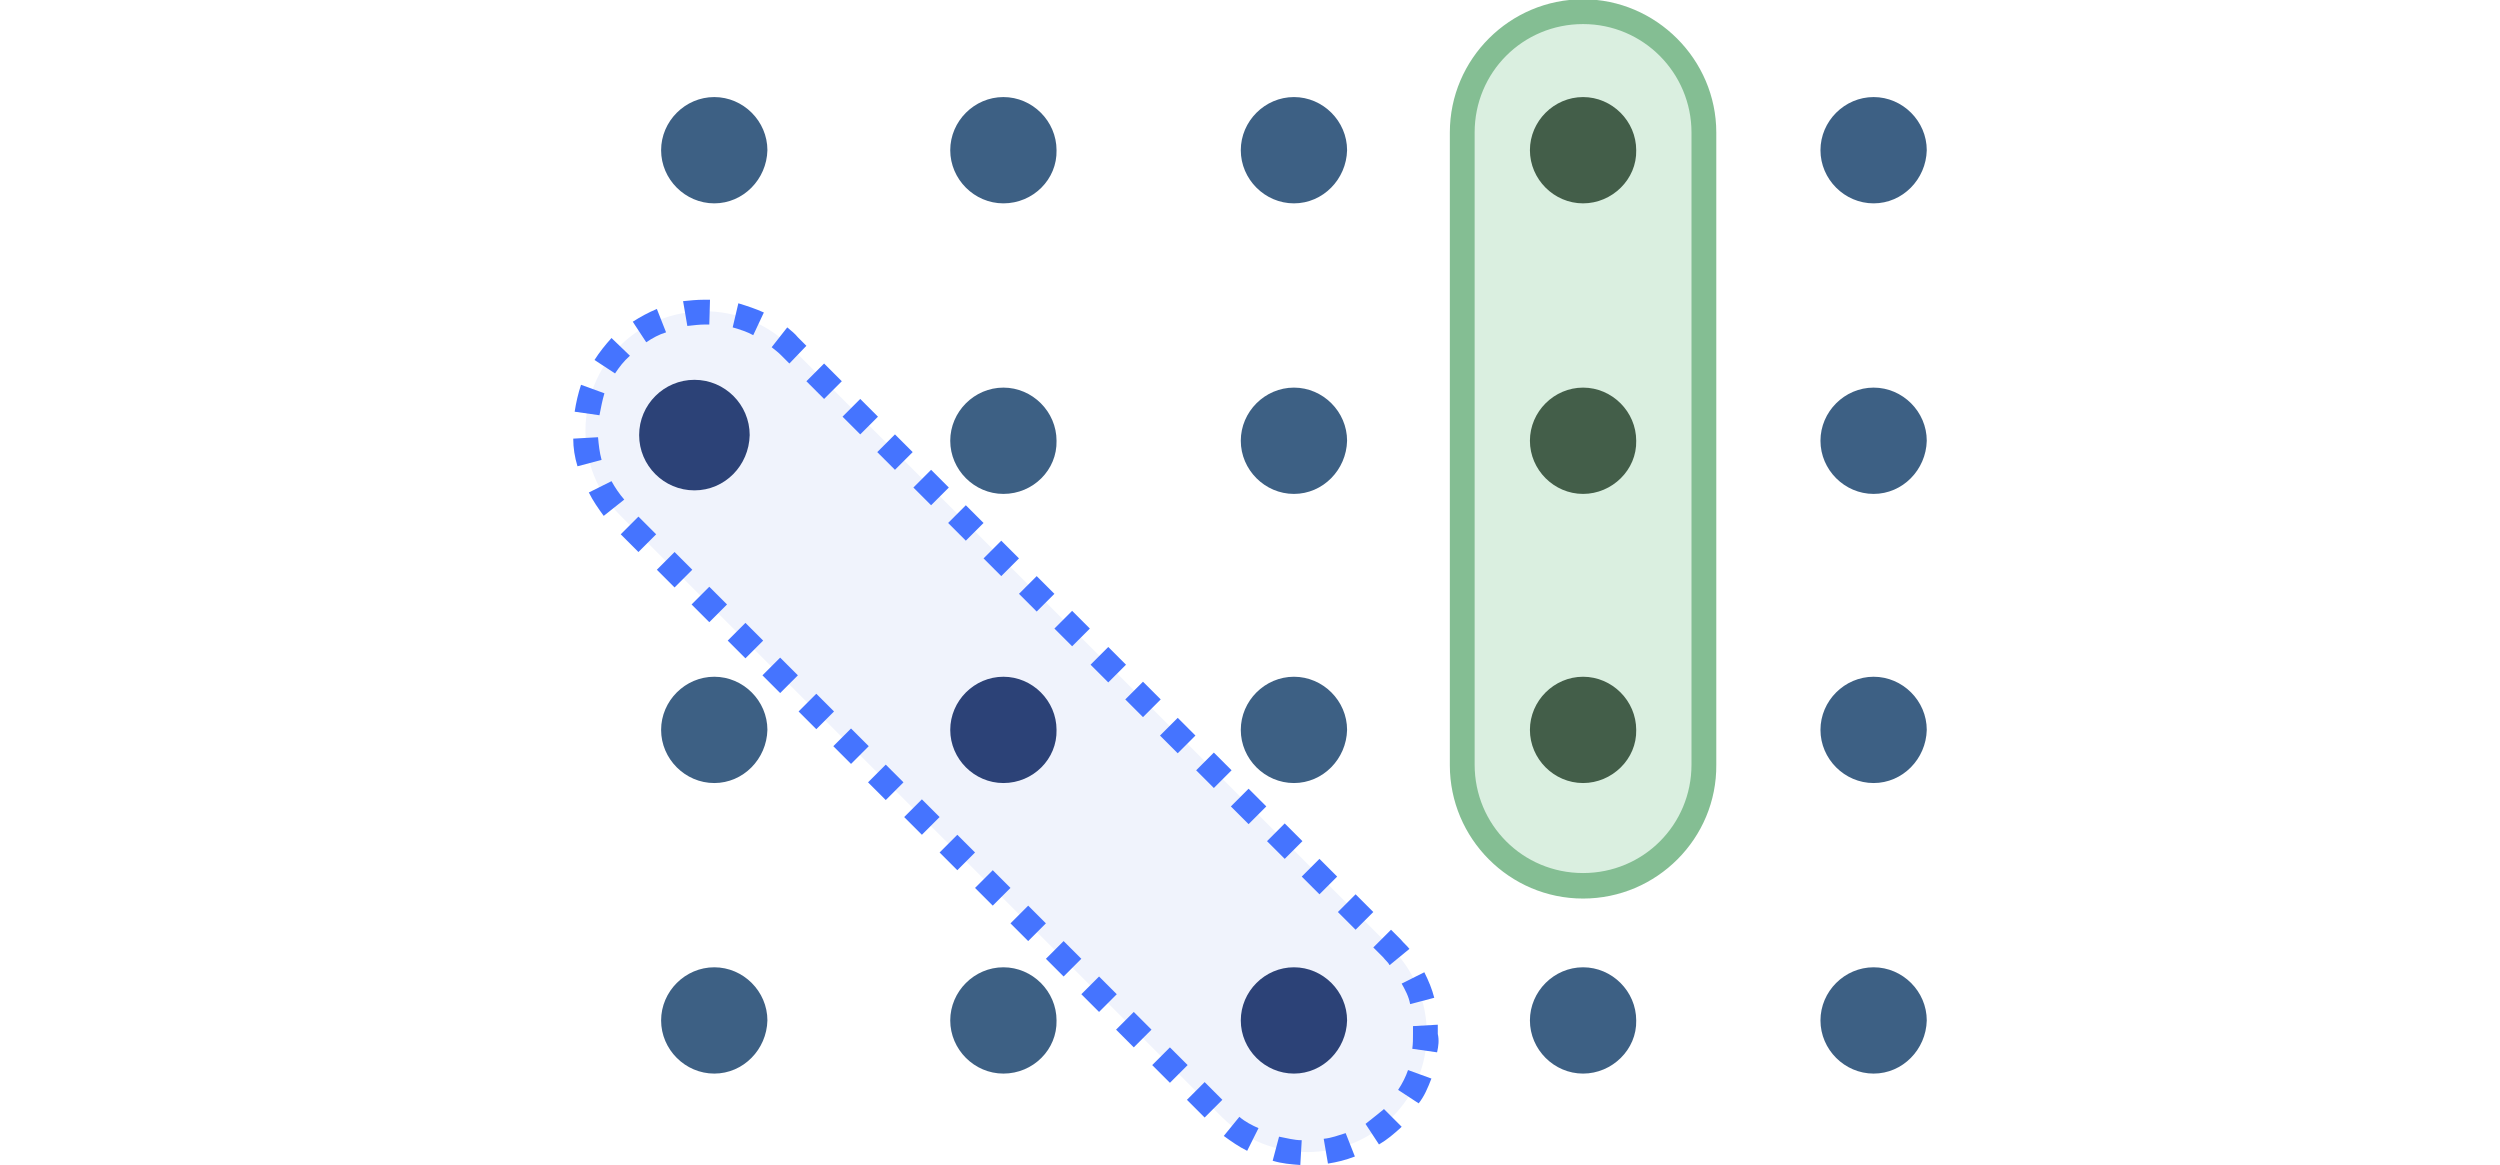
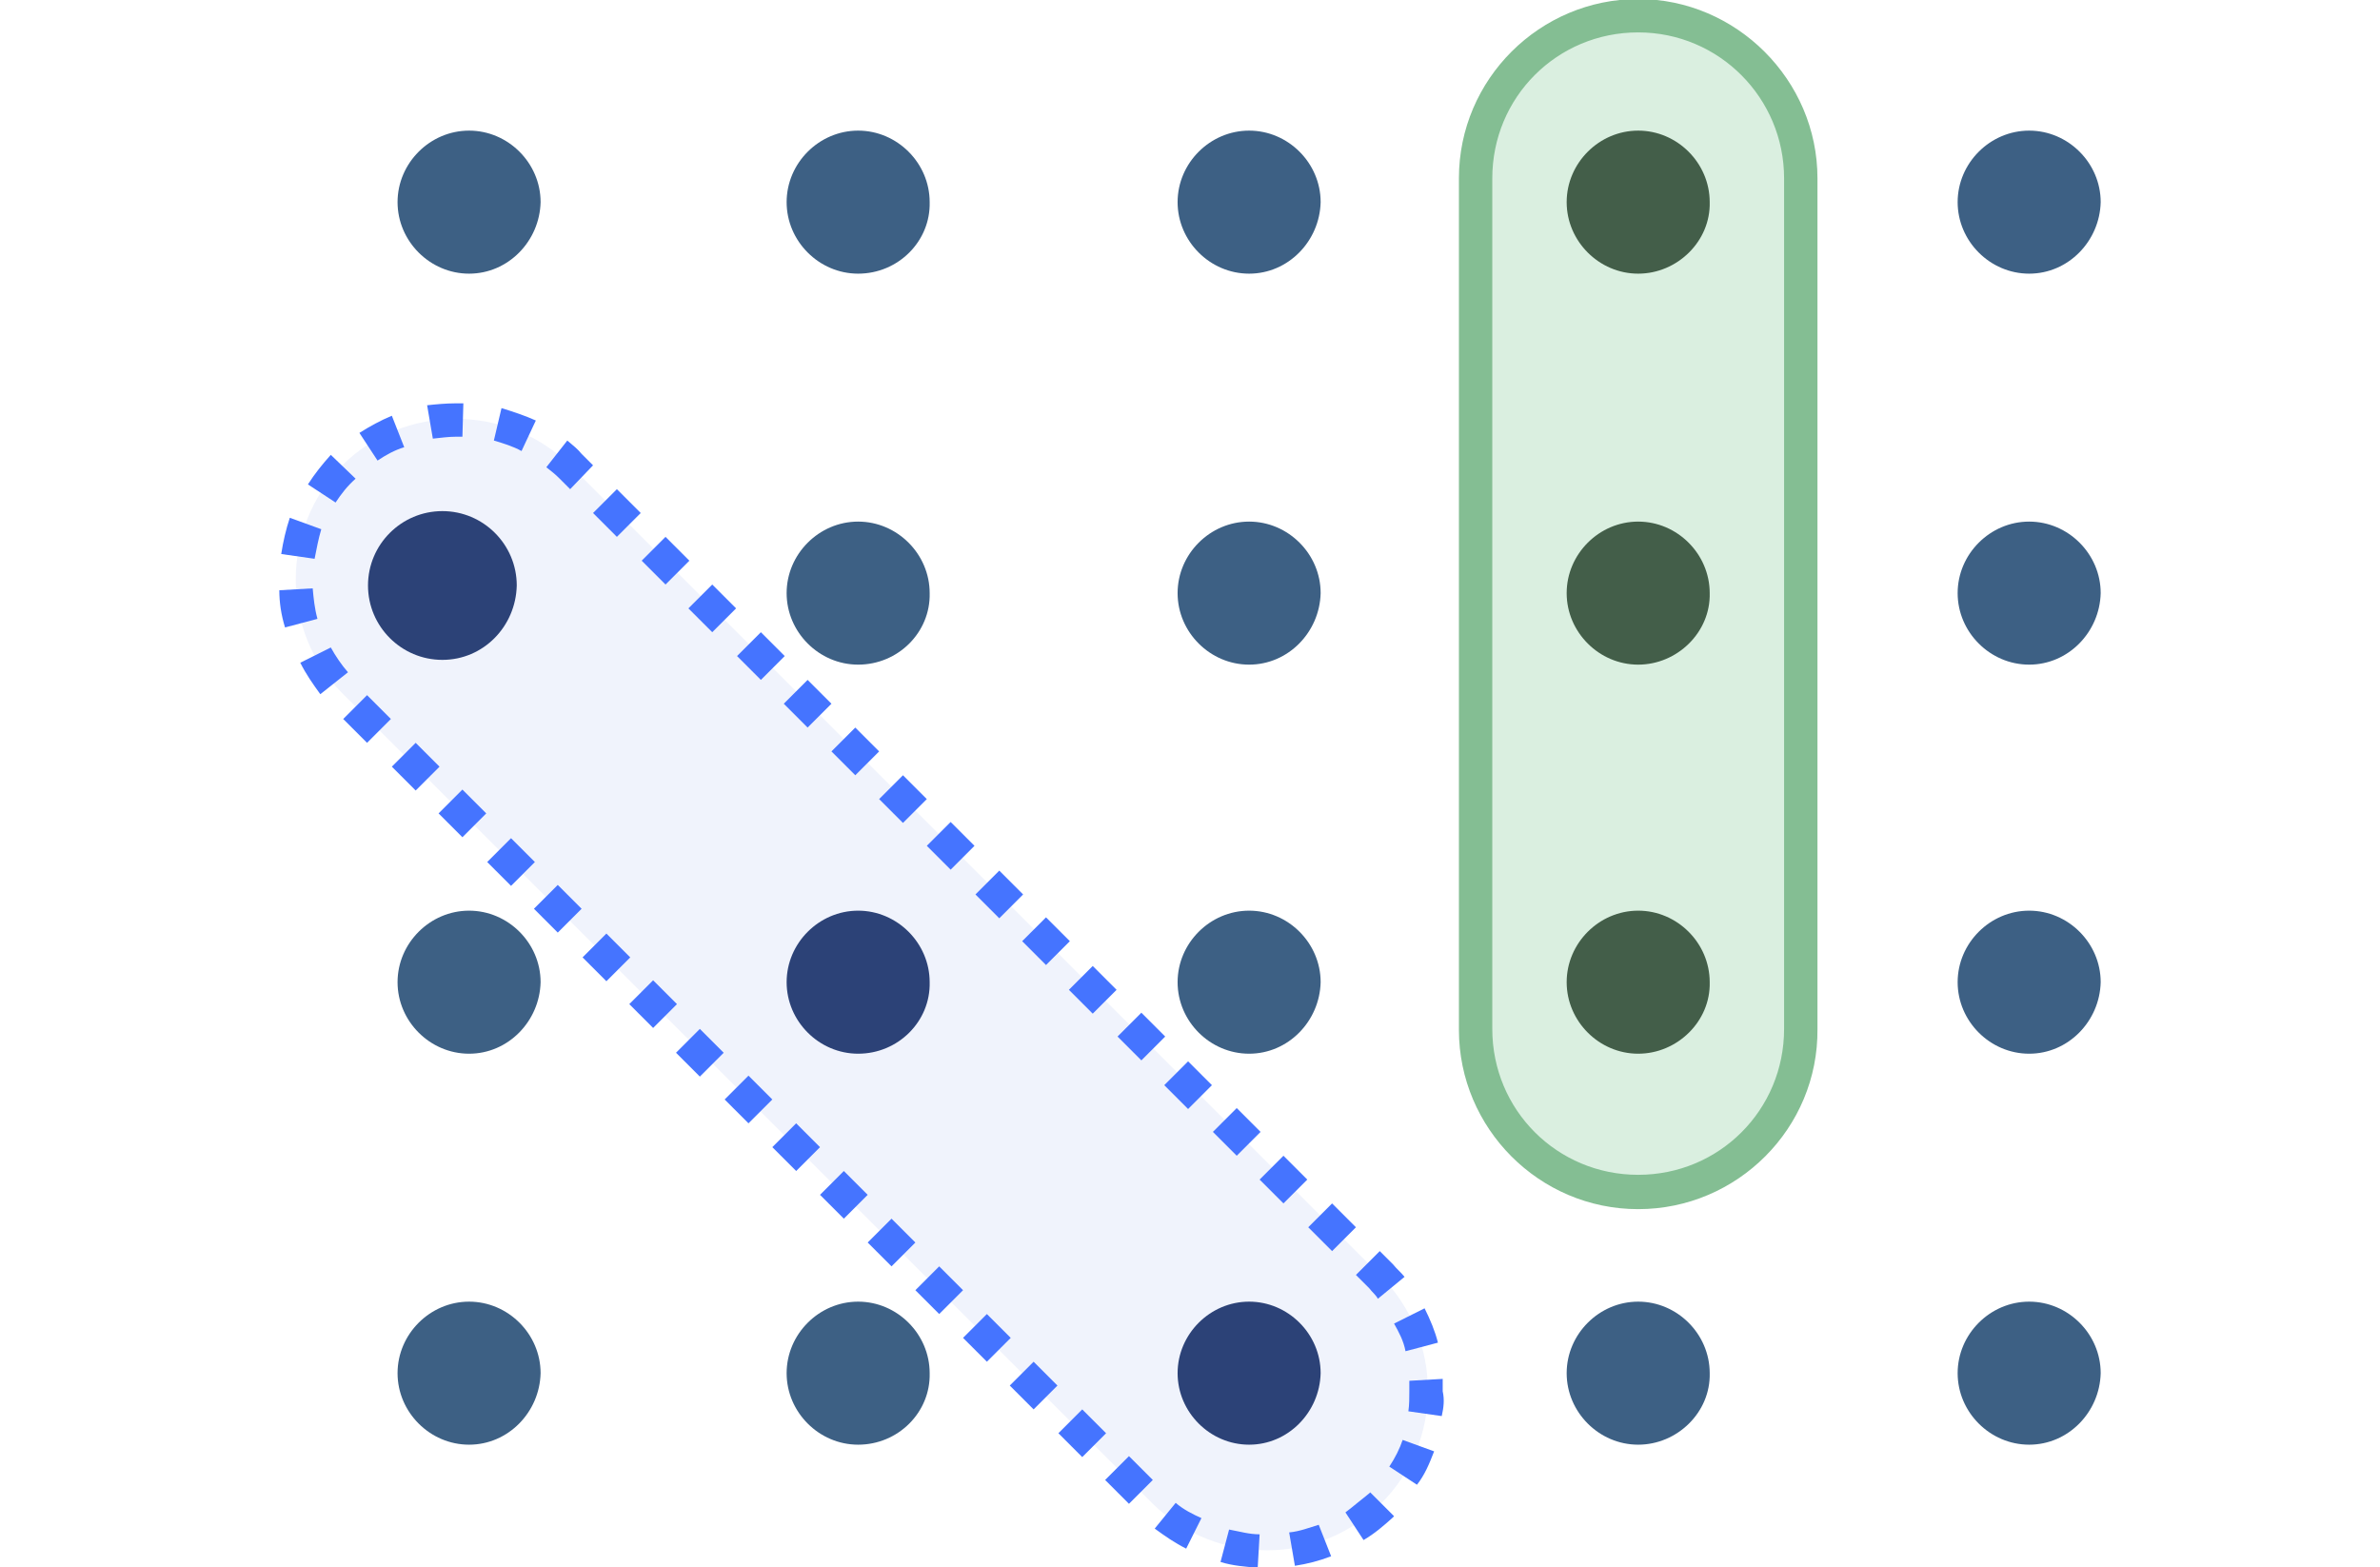
- <svg xmlns="http://www.w3.org/2000/svg" enable-background="new 0 0 4608 2146" height="2146" viewBox="0 0 4608 2146" width="4608">
-   <path d="m2565.236 2059.826c-84.9 84.9-225.97 84.9-312.178 0l-1110.259-1110.262c-84.901-84.902-84.901-225.97 0-312.178 84.903-84.902 225.972-84.902 312.18 0l1110.258 1110.26c86.209 87.512 86.209 227.276-.001 312.18z" fill="#f0f3fc" />
-   <path d="m2396.74 2147.34c-16.98-1.307-33.963-2.613-50.941-7.836l11.755-44.414c14.368 2.613 27.431 6.533 41.799 6.533zm50.942-2.613-7.837-45.717c14.368-1.307 27.43-6.529 40.491-10.449l16.98 43.104c-16.98 6.53-32.653 10.448-49.634 13.062zm-148.907-23.512c-15.674-7.838-28.736-16.98-43.104-27.43l28.735-35.268c10.45 9.145 23.511 15.676 35.267 20.9zm242.951-11.756-24.816-37.879c10.45-7.836 20.899-16.98 32.654-26.123l1.307-1.307 32.656 32.656-2.614 2.611c-11.755 10.45-23.512 20.899-39.187 30.042zm-321.322-49.633-32.655-32.656 32.655-32.654 32.654 32.654zm394.471-26.125-37.882-24.818c7.836-11.754 14.369-24.816 18.288-36.574l43.104 15.676c-6.533 16.98-13.062 32.654-23.51 45.716zm-458.474-37.879-32.655-32.656 32.655-32.654 32.655 32.654zm492.433-56.168-45.715-6.529c1.305-9.146 1.305-18.287 1.305-27.43 0-5.227 0-9.145 0-14.371l45.718-2.609v16.98c2.611 11.754 1.304 22.203-1.308 33.959zm-559.049-9.142-32.654-32.656 32.654-32.654 32.655 32.654zm-64.003-65.311-32.653-32.654 32.653-32.652 32.655 32.652zm573.417-14.367c-2.613-14.367-9.145-26.123-15.673-37.881l41.797-20.898c7.838 15.676 14.368 31.35 18.285 47.023zm-638.725-50.939-32.655-32.656 32.655-32.654 32.655 32.654zm600.846-20.901c-2.614-5.225-7.838-9.145-11.757-14.367l-18.286-18.287 32.654-32.656 18.285 18.287c5.227 6.529 10.452 10.449 15.676 16.98zm-666.156-44.41-32.654-32.654 32.654-32.656 32.654 32.656zm603.458-20.9-32.654-32.654 32.654-32.654 32.655 32.654zm-668.768-44.411-32.654-32.654 32.654-32.652 32.655 32.652zm602.153-20.898-32.654-32.654 32.654-32.654 32.656 32.654zm-667.463-44.408-32.654-32.654 32.654-32.656 32.656 32.656zm603.462-20.901-32.656-32.654 32.656-32.656 32.654 32.656zm-668.771-44.41-32.655-32.654 32.655-32.656 32.654 32.656zm602.155-19.594-32.655-32.654 32.655-32.654 32.653 32.654zm-668.77-44.41-32.655-32.654 32.655-32.654 32.654 32.654zm604.766-22.205-32.655-32.656 32.655-32.652 32.655 32.652zm-668.77-44.41-32.653-32.654 32.653-32.654 32.655 32.654zm602.153-19.594-32.653-32.654 32.653-32.652 32.655 32.652zm-666.155-44.408-32.655-32.654 32.655-32.656 32.653 32.656zm602.153-22.207-32.655-32.654 32.655-32.654 32.653 32.654zm-668.769-44.408-32.654-32.656 32.654-32.654 32.654 32.654zm604.766-19.594-32.655-32.656 32.655-32.654 32.655 32.654zm-668.769-44.41-32.655-32.656 32.655-32.654 32.655 32.654zm602.152-22.207-32.655-32.652 32.655-32.656 32.655 32.656zm-668.767-44.408-32.655-32.656 32.655-32.654 32.655 32.654zm603.459-19.594-32.655-32.654 32.655-32.655 32.653 32.655zm-667.463-44.41-32.653-32.655 32.653-32.654 32.655 32.654zm602.152-20.9-32.653-32.654 32.653-32.655 32.655 32.655zm-668.767-44.409-32.654-32.655 32.654-32.655 32.654 32.655zm603.459-20.9-32.655-32.655 32.655-32.654 32.655 32.654zm-667.462-45.716c-10.449-14.368-19.593-27.429-27.431-43.104l41.798-20.898c6.532 11.756 14.369 23.511 23.512 33.96zm603.459-19.592-32.654-32.655 32.654-32.655 32.654 32.655zm-66.616-65.31-32.655-32.656 32.655-32.653 32.654 32.653zm-585.172-6.531c-5.225-16.98-7.838-33.962-7.838-50.941l45.718-2.614c1.306 14.369 2.612 27.43 6.53 41.799zm521.168-58.778-32.654-32.656 32.654-32.655 32.655 32.655zm-480.676-35.267-45.717-6.532c2.612-16.979 6.531-33.96 11.756-49.634l43.104 15.674c-3.918 13.062-6.532 27.43-9.143 40.492zm414.06-30.044-32.655-32.653 32.655-32.655 32.655 32.655zm-385.324-47.022-37.88-24.818c9.144-14.367 19.592-27.43 31.348-40.49l33.962 32.653c-11.756 10.45-19.593 20.899-27.43 32.655zm321.322-18.286-15.675-15.674c-5.224-5.225-10.448-9.144-16.979-14.369l28.735-36.573c7.837 6.53 14.369 11.756 19.593 18.286l15.674 15.674zm-263.849-39.186-24.819-37.88c14.368-9.142 28.737-16.979 44.412-23.511l16.979 43.104c-13.061 3.919-24.816 10.451-36.572 18.287zm197.233-13.063c-11.756-6.53-24.817-10.449-37.88-14.367l10.45-44.411c16.98 5.225 32.654 10.449 47.022 16.98zm-121.475-16.98-7.837-45.716c11.756-1.307 26.124-2.612 37.88-2.612h11.756l-1.307 45.716c-2.611 0-6.531 0-9.144 0-9.142 0-19.592 1.307-31.348 2.612z" fill="#4574ff" />
-   <path d="m1316.522 374.842c-53.554 0-97.964-44.409-97.964-97.964 0-53.553 44.41-97.964 97.964-97.964 53.553 0 97.964 44.411 97.964 97.964-1.306 53.555-44.411 97.964-97.964 97.964z" fill="#3d6084" />
-   <path d="m1849.447 374.842c-53.555 0-97.964-44.409-97.964-97.964 0-53.553 44.409-97.964 97.964-97.964 53.554 0 97.964 44.411 97.964 97.964 1.307 53.555-43.104 97.964-97.964 97.964z" fill="#3d6084" />
+ <svg xmlns="http://www.w3.org/2000/svg" enable-background="new 674 0 3260 2146" height="2146" viewBox="674 0 3260 2146" width="3260">
+   <path d="m2565.236 2059.826c-84.9 84.899-225.971 84.899-312.178 0l-1110.259-1110.262c-84.9-84.902-84.9-225.971 0-312.179 84.903-84.901 225.973-84.901 312.18 0l1110.259 1110.261c86.208 87.512 86.208 227.276-.002 312.18z" fill="#f0f3fc" />
+   <path d="m2396.74 2147.34c-16.98-1.307-33.963-2.613-50.941-7.836l11.755-44.414c14.368 2.613 27.431 6.533 41.8 6.533zm50.942-2.613-7.837-45.717c14.368-1.307 27.431-6.529 40.491-10.449l16.98 43.104c-16.98 6.53-32.653 10.448-49.634 13.062zm-148.907-23.512c-15.675-7.838-28.736-16.979-43.104-27.43l28.735-35.268c10.449 9.145 23.511 15.676 35.267 20.899zm242.951-11.756-24.815-37.879c10.449-7.836 20.898-16.98 32.654-26.123l1.307-1.307 32.656 32.655-2.614 2.611c-11.756 10.451-23.514 20.9-39.188 30.043zm-321.322-49.633-32.655-32.656 32.655-32.654 32.653 32.654zm394.471-26.125-37.883-24.818c7.836-11.754 14.369-24.816 18.289-36.574l43.104 15.677c-6.533 16.979-13.063 32.653-23.51 45.715zm-458.475-37.879-32.654-32.656 32.654-32.654 32.655 32.654zm492.434-56.168-45.715-6.529c1.305-9.146 1.305-18.287 1.305-27.43 0-5.228 0-9.146 0-14.371l45.718-2.609v16.98c2.611 11.754 1.303 22.202-1.308 33.959zm-559.049-9.142-32.654-32.656 32.654-32.653 32.654 32.653zm-64.004-65.311-32.652-32.654 32.652-32.652 32.655 32.652zm573.418-14.367c-2.613-14.367-9.146-26.123-15.674-37.881l41.797-20.898c7.838 15.677 14.368 31.351 18.285 47.023zm-638.725-50.939-32.655-32.655 32.655-32.654 32.655 32.654zm600.846-20.901c-2.614-5.225-7.838-9.146-11.758-14.367l-18.285-18.287 32.653-32.656 18.285 18.287c5.228 6.529 10.452 10.449 15.676 16.98zm-666.156-44.41-32.654-32.654 32.654-32.656 32.654 32.656zm603.458-20.9-32.654-32.653 32.654-32.654 32.655 32.654zm-668.768-44.411-32.654-32.654 32.654-32.652 32.655 32.652zm602.153-20.898-32.654-32.654 32.654-32.654 32.656 32.654zm-667.463-44.408-32.654-32.654 32.654-32.655 32.655 32.655zm603.462-20.901-32.656-32.654 32.656-32.656 32.654 32.656zm-668.772-44.41-32.654-32.654 32.654-32.656 32.654 32.656zm602.156-19.594-32.655-32.654 32.655-32.654 32.653 32.654zm-668.77-44.41-32.655-32.654 32.655-32.654 32.653 32.654zm604.766-22.205-32.655-32.656 32.655-32.652 32.655 32.652zm-668.771-44.41-32.652-32.654 32.652-32.654 32.655 32.654zm602.154-19.594-32.653-32.654 32.653-32.652 32.655 32.652zm-666.156-44.408-32.654-32.654 32.654-32.656 32.653 32.656zm602.154-22.207-32.655-32.654 32.655-32.654 32.653 32.654zm-668.769-44.408-32.654-32.656 32.654-32.653 32.654 32.653zm604.766-19.594-32.654-32.656 32.654-32.654 32.655 32.654zm-668.769-44.41-32.655-32.656 32.655-32.654 32.655 32.654zm602.151-22.207-32.654-32.652 32.654-32.655 32.655 32.655zm-668.766-44.408-32.655-32.656 32.655-32.653 32.655 32.653zm603.459-19.594-32.655-32.654 32.655-32.654 32.653 32.654zm-667.463-44.41-32.653-32.655 32.653-32.653 32.655 32.653zm602.151-20.901-32.652-32.653 32.652-32.655 32.655 32.655zm-668.766-44.408-32.654-32.655 32.654-32.655 32.654 32.655zm603.459-20.9-32.655-32.655 32.655-32.653 32.655 32.653zm-667.462-45.716c-10.449-14.368-19.593-27.429-27.432-43.104l41.799-20.897c6.531 11.756 14.369 23.511 23.512 33.96zm603.459-19.592-32.654-32.655 32.654-32.655 32.654 32.655zm-66.616-65.31-32.655-32.655 32.655-32.653 32.654 32.653zm-585.172-6.531c-5.225-16.98-7.838-33.963-7.838-50.941l45.718-2.614c1.307 14.369 2.612 27.431 6.53 41.799zm521.168-58.778-32.653-32.656 32.653-32.655 32.655 32.655zm-480.676-35.267-45.717-6.531c2.612-16.979 6.53-33.96 11.756-49.635l43.104 15.675c-3.918 13.061-6.533 27.429-9.143 40.491zm414.059-30.044-32.654-32.652 32.654-32.655 32.655 32.655zm-385.323-47.022-37.88-24.818c9.144-14.367 19.592-27.43 31.348-40.49l33.962 32.653c-11.756 10.45-19.593 20.899-27.43 32.655zm321.322-18.286-15.675-15.674c-5.224-5.226-10.448-9.145-16.979-14.369l28.735-36.573c7.836 6.53 14.368 11.756 19.592 18.286l15.675 15.674zm-263.849-39.187-24.819-37.88c14.369-9.142 28.737-16.979 44.412-23.511l16.979 43.104c-13.061 3.92-24.816 10.452-36.572 18.287zm197.233-13.062c-11.756-6.53-24.817-10.449-37.881-14.367l10.451-44.411c16.979 5.226 32.653 10.449 47.021 16.98zm-121.474-16.981-7.838-45.716c11.756-1.307 26.124-2.611 37.881-2.611h11.756l-1.308 45.716c-2.61 0-6.53 0-9.144 0-9.142 0-19.591 1.307-31.347 2.611z" fill="#4574ff" />
+   <path d="m1316.521 374.842c-53.554 0-97.963-44.409-97.963-97.964 0-53.553 44.409-97.964 97.963-97.964s97.965 44.411 97.965 97.964c-1.306 53.555-44.411 97.964-97.965 97.964z" fill="#3d6084" />
+   <path d="m1849.447 374.842c-53.555 0-97.965-44.409-97.965-97.964 0-53.553 44.41-97.964 97.965-97.964 53.554 0 97.964 44.411 97.964 97.964 1.307 53.555-43.104 97.964-97.964 97.964z" fill="#3d6084" />
  <path d="m1279.948 903.849c-56.165 0-101.882-45.716-101.882-101.882 0-56.167 45.717-101.883 101.882-101.883 56.167 0 101.883 45.717 101.883 101.883-1.306 56.165-45.716 101.882-101.883 101.882z" fill="#2c4277" />
-   <path d="m1849.447 910.379c-53.555 0-97.964-44.409-97.964-97.964 0-53.553 44.409-97.964 97.964-97.964 53.554 0 97.964 44.411 97.964 97.964 1.307 53.555-43.104 97.964-97.964 97.964z" fill="#3d6084" />
-   <path d="m2384.984 374.842c-53.556 0-97.964-44.409-97.964-97.964 0-53.553 44.408-97.964 97.964-97.964 53.555 0 97.964 44.411 97.964 97.964-1.304 53.555-44.409 97.964-97.964 97.964z" fill="#3d6084" />
-   <path d="m2384.984 910.379c-53.556 0-97.964-44.409-97.964-97.964 0-53.553 44.408-97.964 97.964-97.964 53.555 0 97.964 44.411 97.964 97.964-1.304 53.555-44.409 97.964-97.964 97.964z" fill="#3d6084" />
-   <path d="m1316.522 1443.305c-53.554 0-97.964-44.412-97.964-97.965s44.41-97.963 97.964-97.963c53.553 0 97.964 44.41 97.964 97.963-1.306 53.553-44.411 97.965-97.964 97.965z" fill="#3d6084" />
-   <path d="m1849.447 1443.305c-53.555 0-97.964-44.412-97.964-97.965s44.409-97.963 97.964-97.963c53.554 0 97.964 44.41 97.964 97.963 1.307 53.553-43.104 97.965-97.964 97.965z" fill="#2c4277" />
-   <path d="m1316.522 1978.842c-53.554 0-97.964-44.41-97.964-97.967 0-53.551 44.41-97.961 97.964-97.961 53.553 0 97.964 44.41 97.964 97.961-1.306 53.557-44.411 97.967-97.964 97.967z" fill="#3d6084" />
-   <path d="m1849.447 1978.842c-53.555 0-97.964-44.41-97.964-97.967 0-53.551 44.409-97.961 97.964-97.961 53.554 0 97.964 44.41 97.964 97.961 1.307 53.557-43.104 97.967-97.964 97.967z" fill="#3d6084" />
-   <path d="m2384.984 1443.305c-53.556 0-97.964-44.412-97.964-97.965s44.408-97.963 97.964-97.963c53.555 0 97.964 44.41 97.964 97.963-1.304 53.553-44.409 97.965-97.964 97.965z" fill="#3d6084" />
-   <path d="m2384.984 1978.842c-53.556 0-97.964-44.41-97.964-97.967 0-53.551 44.408-97.961 97.964-97.961 53.555 0 97.964 44.41 97.964 97.961-1.304 53.557-44.409 97.967-97.964 97.967z" fill="#2c4277" />
+   <path d="m1849.447 910.379c-53.555 0-97.965-44.409-97.965-97.964 0-53.553 44.41-97.964 97.965-97.964 53.554 0 97.964 44.411 97.964 97.964 1.307 53.555-43.104 97.964-97.964 97.964z" fill="#3d6084" />
+   <path d="m2384.984 374.842c-53.557 0-97.965-44.409-97.965-97.964 0-53.553 44.408-97.964 97.965-97.964 53.555 0 97.964 44.411 97.964 97.964-1.303 53.555-44.409 97.964-97.964 97.964z" fill="#3d6084" />
+   <path d="m2384.984 910.379c-53.557 0-97.965-44.409-97.965-97.964 0-53.553 44.408-97.964 97.965-97.964 53.555 0 97.964 44.411 97.964 97.964-1.303 53.555-44.409 97.964-97.964 97.964z" fill="#3d6084" />
+   <path d="m1316.521 1443.305c-53.554 0-97.963-44.412-97.963-97.965s44.409-97.963 97.963-97.963 97.965 44.41 97.965 97.963c-1.306 53.553-44.411 97.965-97.965 97.965z" fill="#3d6084" />
+   <path d="m1849.447 1443.305c-53.555 0-97.965-44.412-97.965-97.965s44.41-97.963 97.965-97.963c53.554 0 97.964 44.41 97.964 97.963 1.307 53.553-43.104 97.965-97.964 97.965z" fill="#2c4277" />
+   <path d="m1316.521 1978.842c-53.554 0-97.963-44.41-97.963-97.967 0-53.551 44.409-97.961 97.963-97.961s97.965 44.41 97.965 97.961c-1.306 53.557-44.411 97.967-97.965 97.967z" fill="#3d6084" />
+   <path d="m1849.447 1978.842c-53.555 0-97.965-44.41-97.965-97.967 0-53.551 44.41-97.961 97.965-97.961 53.554 0 97.964 44.41 97.964 97.961 1.307 53.557-43.104 97.967-97.964 97.967z" fill="#3d6084" />
+   <path d="m2384.984 1443.305c-53.557 0-97.965-44.412-97.965-97.965s44.408-97.963 97.965-97.963c53.555 0 97.964 44.41 97.964 97.963-1.303 53.553-44.409 97.965-97.964 97.965z" fill="#3d6084" />
+   <path d="m2384.984 1978.842c-53.557 0-97.965-44.41-97.965-97.967 0-53.551 44.408-97.961 97.965-97.961 53.555 0 97.964 44.41 97.964 97.961-1.303 53.557-44.409 97.967-97.964 97.967z" fill="#2c4277" />
  <g fill="#3d6084">
-     <path d="m2917.908 1978.842c-53.553 0-97.964-44.41-97.964-97.967 0-53.551 44.411-97.961 97.964-97.961 53.554 0 97.965 44.41 97.965 97.961 1.307 53.557-44.411 97.967-97.965 97.967z" />
-     <path d="m3453.447 374.842c-53.556 0-97.965-44.409-97.965-97.964 0-53.553 44.409-97.964 97.965-97.964 53.551 0 97.962 44.411 97.962 97.964-1.305 53.555-44.411 97.964-97.962 97.964z" />
-     <path d="m3453.447 910.379c-53.556 0-97.965-44.409-97.965-97.964 0-53.553 44.409-97.964 97.965-97.964 53.551 0 97.962 44.411 97.962 97.964-1.305 53.555-44.411 97.964-97.962 97.964z" />
-     <path d="m3453.447 1443.305c-53.556 0-97.965-44.412-97.965-97.965s44.409-97.963 97.965-97.963c53.551 0 97.962 44.41 97.962 97.963-1.305 53.553-44.411 97.965-97.962 97.965z" />
-     <path d="m3453.447 1978.842c-53.556 0-97.965-44.41-97.965-97.967 0-53.551 44.409-97.961 97.965-97.961 53.551 0 97.962 44.41 97.962 97.961-1.305 53.557-44.411 97.967-97.962 97.967z" />
+     <path d="m2917.908 1978.842c-53.553 0-97.965-44.41-97.965-97.967 0-53.551 44.411-97.961 97.965-97.961s97.965 44.41 97.965 97.961c1.307 53.557-44.411 97.967-97.965 97.967z" />
+     <path d="m3453.447 374.842c-53.557 0-97.965-44.409-97.965-97.964 0-53.553 44.408-97.964 97.965-97.964 53.551 0 97.962 44.411 97.962 97.964-1.305 53.555-44.411 97.964-97.962 97.964z" />
+     <path d="m3453.447 910.379c-53.557 0-97.965-44.409-97.965-97.964 0-53.553 44.408-97.964 97.965-97.964 53.551 0 97.962 44.411 97.962 97.964-1.305 53.555-44.411 97.964-97.962 97.964z" />
+     <path d="m3453.447 1443.305c-53.557 0-97.965-44.412-97.965-97.965s44.408-97.963 97.965-97.963c53.551 0 97.962 44.41 97.962 97.963-1.305 53.553-44.411 97.965-97.962 97.965z" />
+     <path d="m3453.447 1978.842c-53.557 0-97.965-44.41-97.965-97.967 0-53.551 44.408-97.961 97.965-97.961 53.551 0 97.962 44.41 97.962 97.961-1.305 53.557-44.411 97.967-97.962 97.967z" />
  </g>
-   <path d="m2917.908 1632.699c-122.78 0-223.358-99.268-223.358-223.355v-1165.12c0-122.781 99.271-223.359 223.358-223.359 122.783 0 223.359 99.271 223.359 223.359v1165.12c.001 124.088-100.576 223.355-223.359 223.355z" fill="#daefe0" />
-   <path d="m2917.908 1656.213c-135.844 0-245.562-111.027-245.562-245.564v-1166.425c0-135.844 111.025-245.563 245.562-245.563s245.563 111.025 245.563 245.563v1165.12c1.307 135.842-109.718 246.869-245.563 246.869zm0-1611.837c-111.025 0-199.847 88.821-199.847 199.848v1165.12c0 111.023 88.821 199.846 199.847 199.846 111.028 0 199.848-88.822 199.848-199.846v-1165.12c0-109.721-88.819-199.848-199.848-199.848z" fill="#84be93" />
-   <path d="m2917.908 374.842c-53.553 0-97.964-44.409-97.964-97.964 0-53.553 44.411-97.964 97.964-97.964 53.554 0 97.965 44.411 97.965 97.964 1.307 53.555-44.411 97.964-97.965 97.964z" fill="#435e49" />
-   <path d="m2917.908 910.379c-53.553 0-97.964-44.409-97.964-97.964 0-53.553 44.411-97.964 97.964-97.964 53.554 0 97.965 44.411 97.965 97.964 1.307 53.555-44.411 97.964-97.965 97.964z" fill="#435e49" />
-   <path d="m2917.908 1443.305c-53.553 0-97.964-44.412-97.964-97.965s44.411-97.963 97.964-97.963c53.554 0 97.965 44.41 97.965 97.963 1.307 53.553-44.411 97.965-97.965 97.965z" fill="#435e49" />
+   <path d="m2917.908 1632.699c-122.78 0-223.358-99.269-223.358-223.355v-1165.12c0-122.781 99.271-223.359 223.358-223.359 122.783 0 223.358 99.271 223.358 223.359v1165.12c.002 124.088-100.575 223.355-223.358 223.355z" fill="#daefe0" />
+   <path d="m2917.908 1656.213c-135.844 0-245.562-111.027-245.562-245.563v-1166.426c0-135.844 111.025-245.563 245.562-245.563s245.562 111.025 245.562 245.563v1165.12c1.307 135.842-109.717 246.869-245.562 246.869zm0-1611.837c-111.025 0-199.848 88.821-199.848 199.848v1165.12c0 111.023 88.821 199.846 199.848 199.846s199.848-88.821 199.848-199.846v-1165.12c0-109.721-88.819-199.848-199.848-199.848z" fill="#84be93" />
+   <path d="m2917.908 374.842c-53.553 0-97.965-44.409-97.965-97.964 0-53.553 44.411-97.964 97.965-97.964s97.965 44.411 97.965 97.964c1.307 53.555-44.411 97.964-97.965 97.964z" fill="#435e49" />
+   <path d="m2917.908 910.379c-53.553 0-97.965-44.409-97.965-97.964 0-53.553 44.411-97.964 97.965-97.964s97.965 44.411 97.965 97.964c1.307 53.555-44.411 97.964-97.965 97.964z" fill="#435e49" />
+   <path d="m2917.908 1443.305c-53.553 0-97.965-44.412-97.965-97.965s44.411-97.963 97.965-97.963 97.965 44.41 97.965 97.963c1.307 53.553-44.411 97.965-97.965 97.965z" fill="#435e49" />
</svg>
